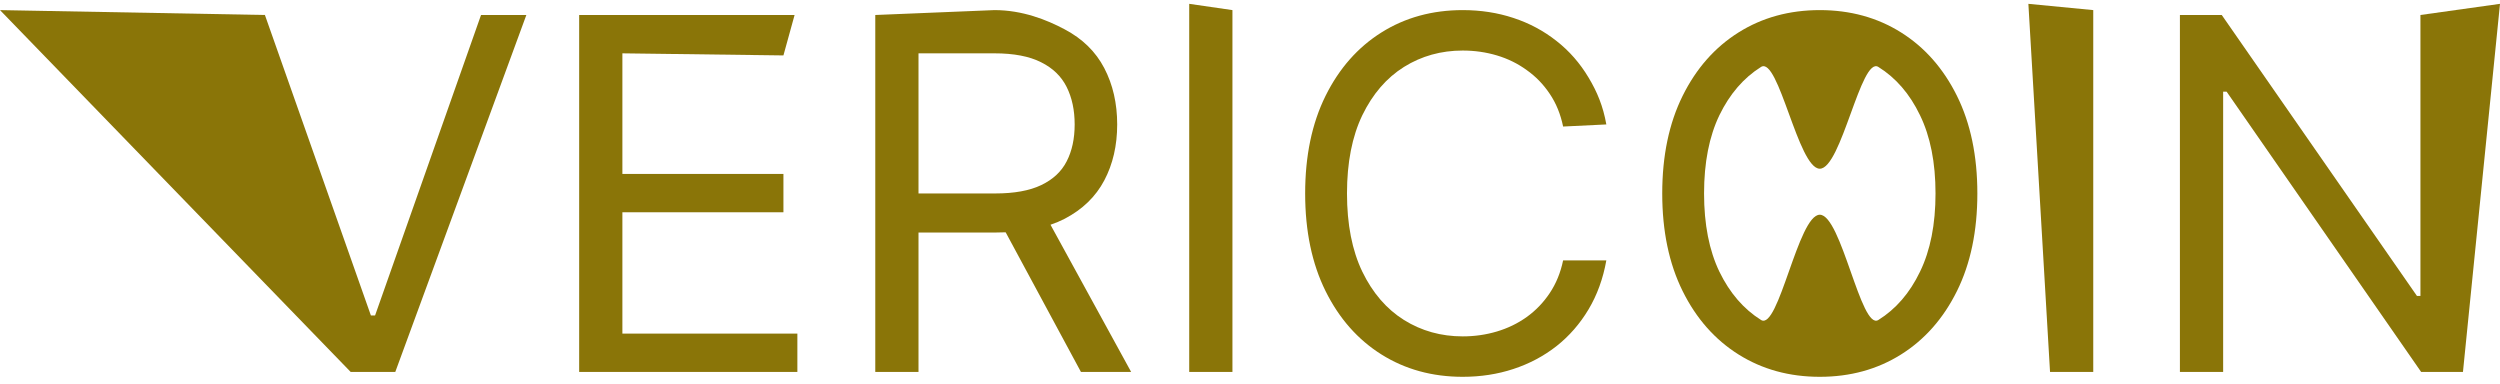
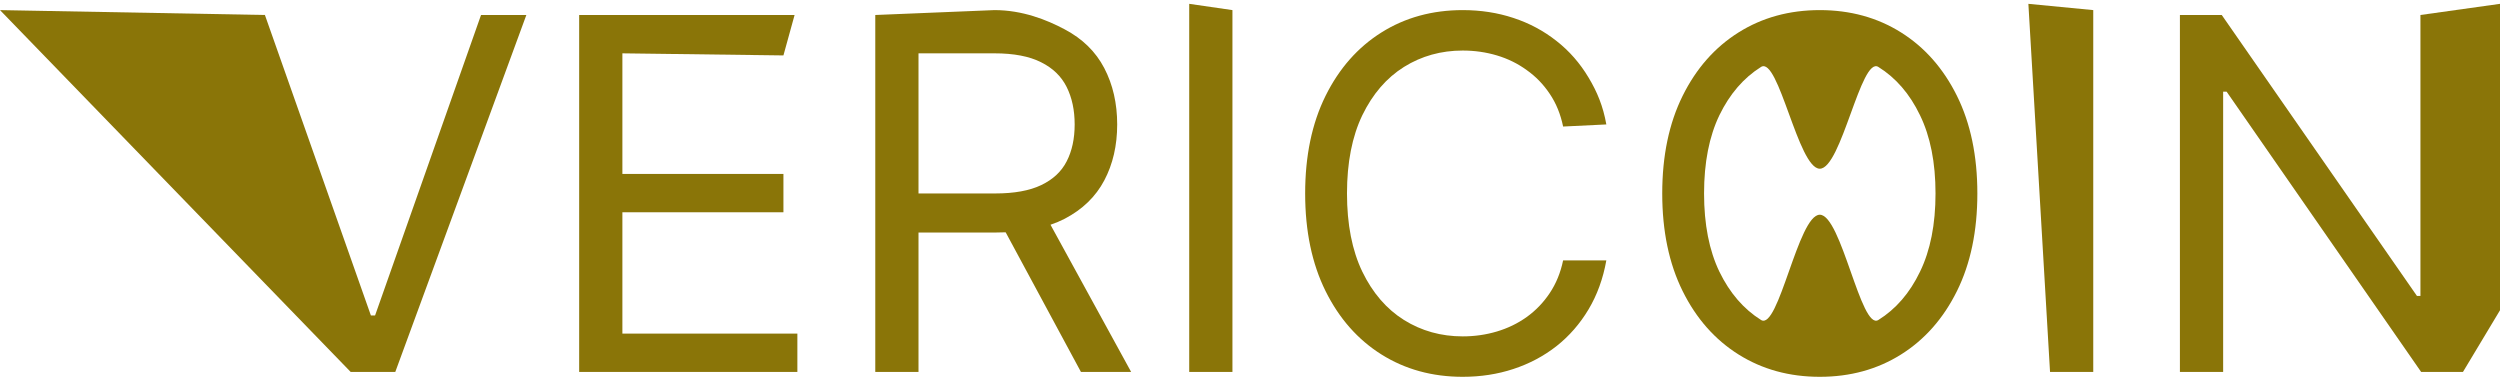
<svg xmlns="http://www.w3.org/2000/svg" width="326" height="50" viewBox="0 0 326 50" fill="none">
  <path d="M34.545 1.955L48.364 41.136H48.909L62.727 1.955H68.636L51.545 48.5H45.727L0 1.318L34.545 1.955Z" fill="rgba(138, 117, 8, 1)" />
  <path d="M75.523 48.5V1.955H103.614L102.159 7.227L81.159 6.955V22.682H102.159V27.682H81.159V43.5H103.977V48.5H75.523Z" fill="rgba(138, 117, 8, 1)" />
  <path d="M114.136 48.5V1.955L129.682 1.318C133.318 1.318 136.485 2.576 138.818 3.818C141.152 5.046 142.879 6.735 144 8.887C145.121 11.038 145.682 13.485 145.682 16.227C145.682 18.97 145.121 21.402 144 23.523C142.879 25.644 141.159 27.311 138.841 28.523C136.523 29.72 133.561 30.318 129.955 30.318H117.227V25.227H129.773C132.258 25.227 134.258 24.864 135.773 24.137C137.303 23.409 138.409 22.379 139.091 21.046C139.788 19.697 140.136 18.091 140.136 16.227C140.136 14.364 139.788 12.735 139.091 11.341C138.394 9.947 137.28 8.871 135.75 8.114C134.22 7.341 132.197 6.955 129.682 6.955H119.773V48.5H114.136ZM136.045 27.591L147.5 48.5H140.955L129.682 27.591H136.045Z" fill="rgba(138, 117, 8, 1)" />
  <path d="M160.71 1.318V48.5H155.074V0.5L160.71 1.318Z" fill="rgba(138, 117, 8, 1)" />
  <path d="M209.466 16.227L203.83 16.5C203.496 14.879 202.913 13.455 202.08 12.227C201.261 11 200.261 9.97 199.08 9.137C197.913 8.288 196.617 7.652 195.193 7.227C193.769 6.803 192.284 6.591 190.739 6.591C187.92 6.591 185.367 7.303 183.08 8.727C180.807 10.152 178.996 12.25 177.648 15.023C176.314 17.796 175.648 21.197 175.648 25.227C175.648 29.258 176.314 32.659 177.648 35.432C178.996 38.205 180.807 40.303 183.08 41.727C185.367 43.152 187.92 43.864 190.739 43.864C192.284 43.864 193.769 43.652 195.193 43.227C196.617 42.803 197.913 42.174 199.08 41.341C200.261 40.493 201.261 39.455 202.08 38.227C202.913 36.985 203.496 35.561 203.83 33.955H209.466C209.042 36.334 208.269 38.462 207.148 40.341C206.027 42.22 204.633 43.818 202.966 45.136C201.299 46.44 199.428 47.432 197.352 48.114C195.292 48.796 193.087 49.136 190.739 49.136C186.769 49.136 183.239 48.167 180.148 46.227C177.057 44.288 174.625 41.531 172.852 37.955C171.08 34.379 170.193 30.137 170.193 25.227C170.193 20.318 171.08 16.076 172.852 12.5C174.625 8.924 177.057 6.167 180.148 4.227C183.239 2.288 186.769 1.318 190.739 1.318C193.087 1.318 195.292 1.659 197.352 2.341C199.428 3.023 201.299 4.023 202.966 5.341C204.633 6.644 206.027 8.235 207.148 10.114C208.269 11.977 209.042 13.834 209.466 16.227Z" fill="rgba(138, 117, 8, 1)" />
  <path d="M257.847 25.227C257.847 30.137 256.96 34.379 255.187 37.955C253.415 41.531 250.983 44.288 247.892 46.227C244.801 48.167 241.271 49.136 237.301 49.136C233.331 49.136 229.801 48.167 226.71 46.227C223.619 44.288 221.187 41.531 219.415 37.955C217.642 34.379 216.756 30.137 216.756 25.227C216.756 20.318 217.642 16.076 219.415 12.5C221.187 8.924 223.619 6.167 226.71 4.227C229.801 2.288 233.331 1.318 237.301 1.318C241.271 1.318 244.801 2.288 247.892 4.227C250.983 6.167 253.415 8.924 255.187 12.5C256.96 16.076 257.847 20.318 257.847 25.227ZM252.392 25.227C252.392 21.197 251.718 17.796 250.369 15.023C249.036 12.25 247.225 10.152 244.937 8.727C242.665 7.303 240.119 22 237.301 22C234.483 22 231.93 7.303 229.642 8.727C227.369 10.152 225.559 12.25 224.21 15.023C222.877 17.796 222.21 21.197 222.21 25.227C222.21 29.258 222.877 32.659 224.21 35.432C225.559 38.205 227.369 40.303 229.642 41.727C231.93 43.152 234.483 28 237.301 28C240.119 28 242.665 43.152 244.937 41.727C247.225 40.303 249.036 38.205 250.369 35.432C251.718 32.659 252.392 29.258 252.392 25.227Z" fill="rgba(138, 117, 8, 1)" />
  <path d="M272.96 1.318V48.5H267.324L264.5 0.5L272.96 1.318Z" fill="rgba(138, 117, 8, 1)" />
-   <path d="M326 0.5L321.17 48.5H315.716L290.352 11.955H289.898V48.5H284.261V1.955H289.716L315.17 38.591H315.625V1.955L326 0.5Z" fill="rgba(138, 117, 8, 1)" />
+   <path d="M350 0.5L321.17 48.5H315.716L290.352 11.955H289.898V48.5H284.261V1.955H289.716L315.17 38.591H315.625V1.955L326 0.5Z" fill="rgba(138, 117, 8, 1)" />
</svg>
